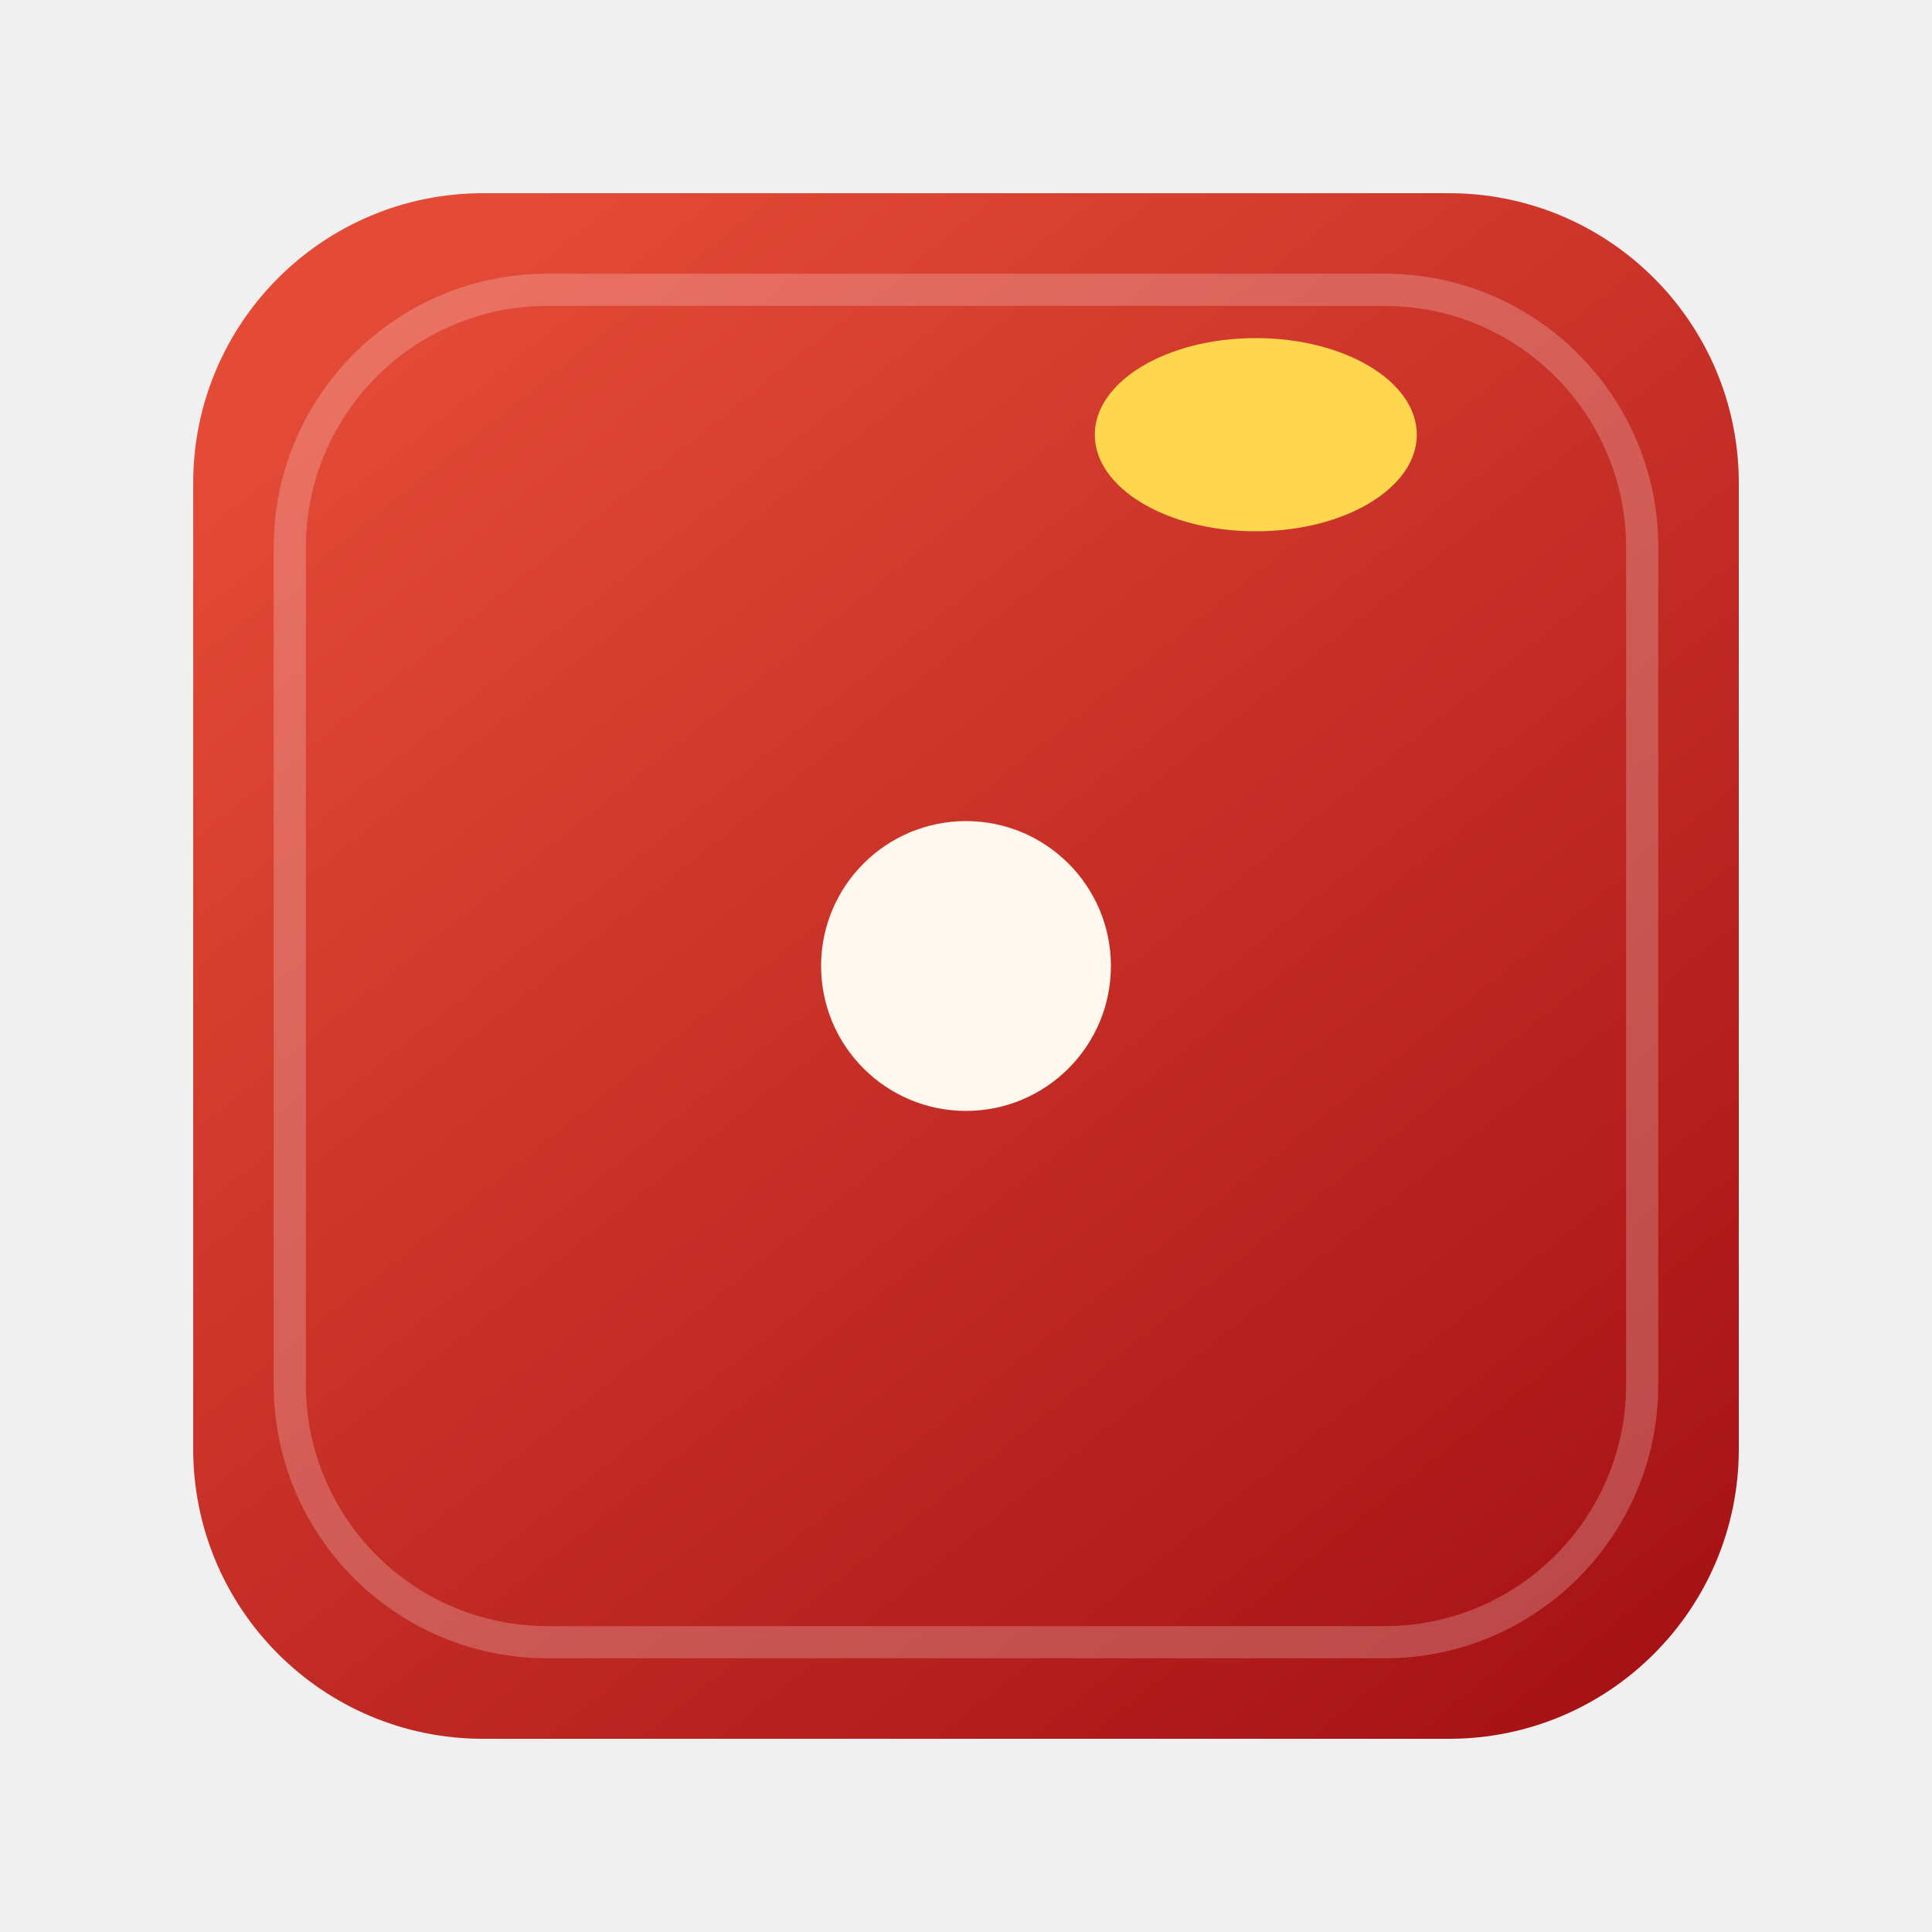
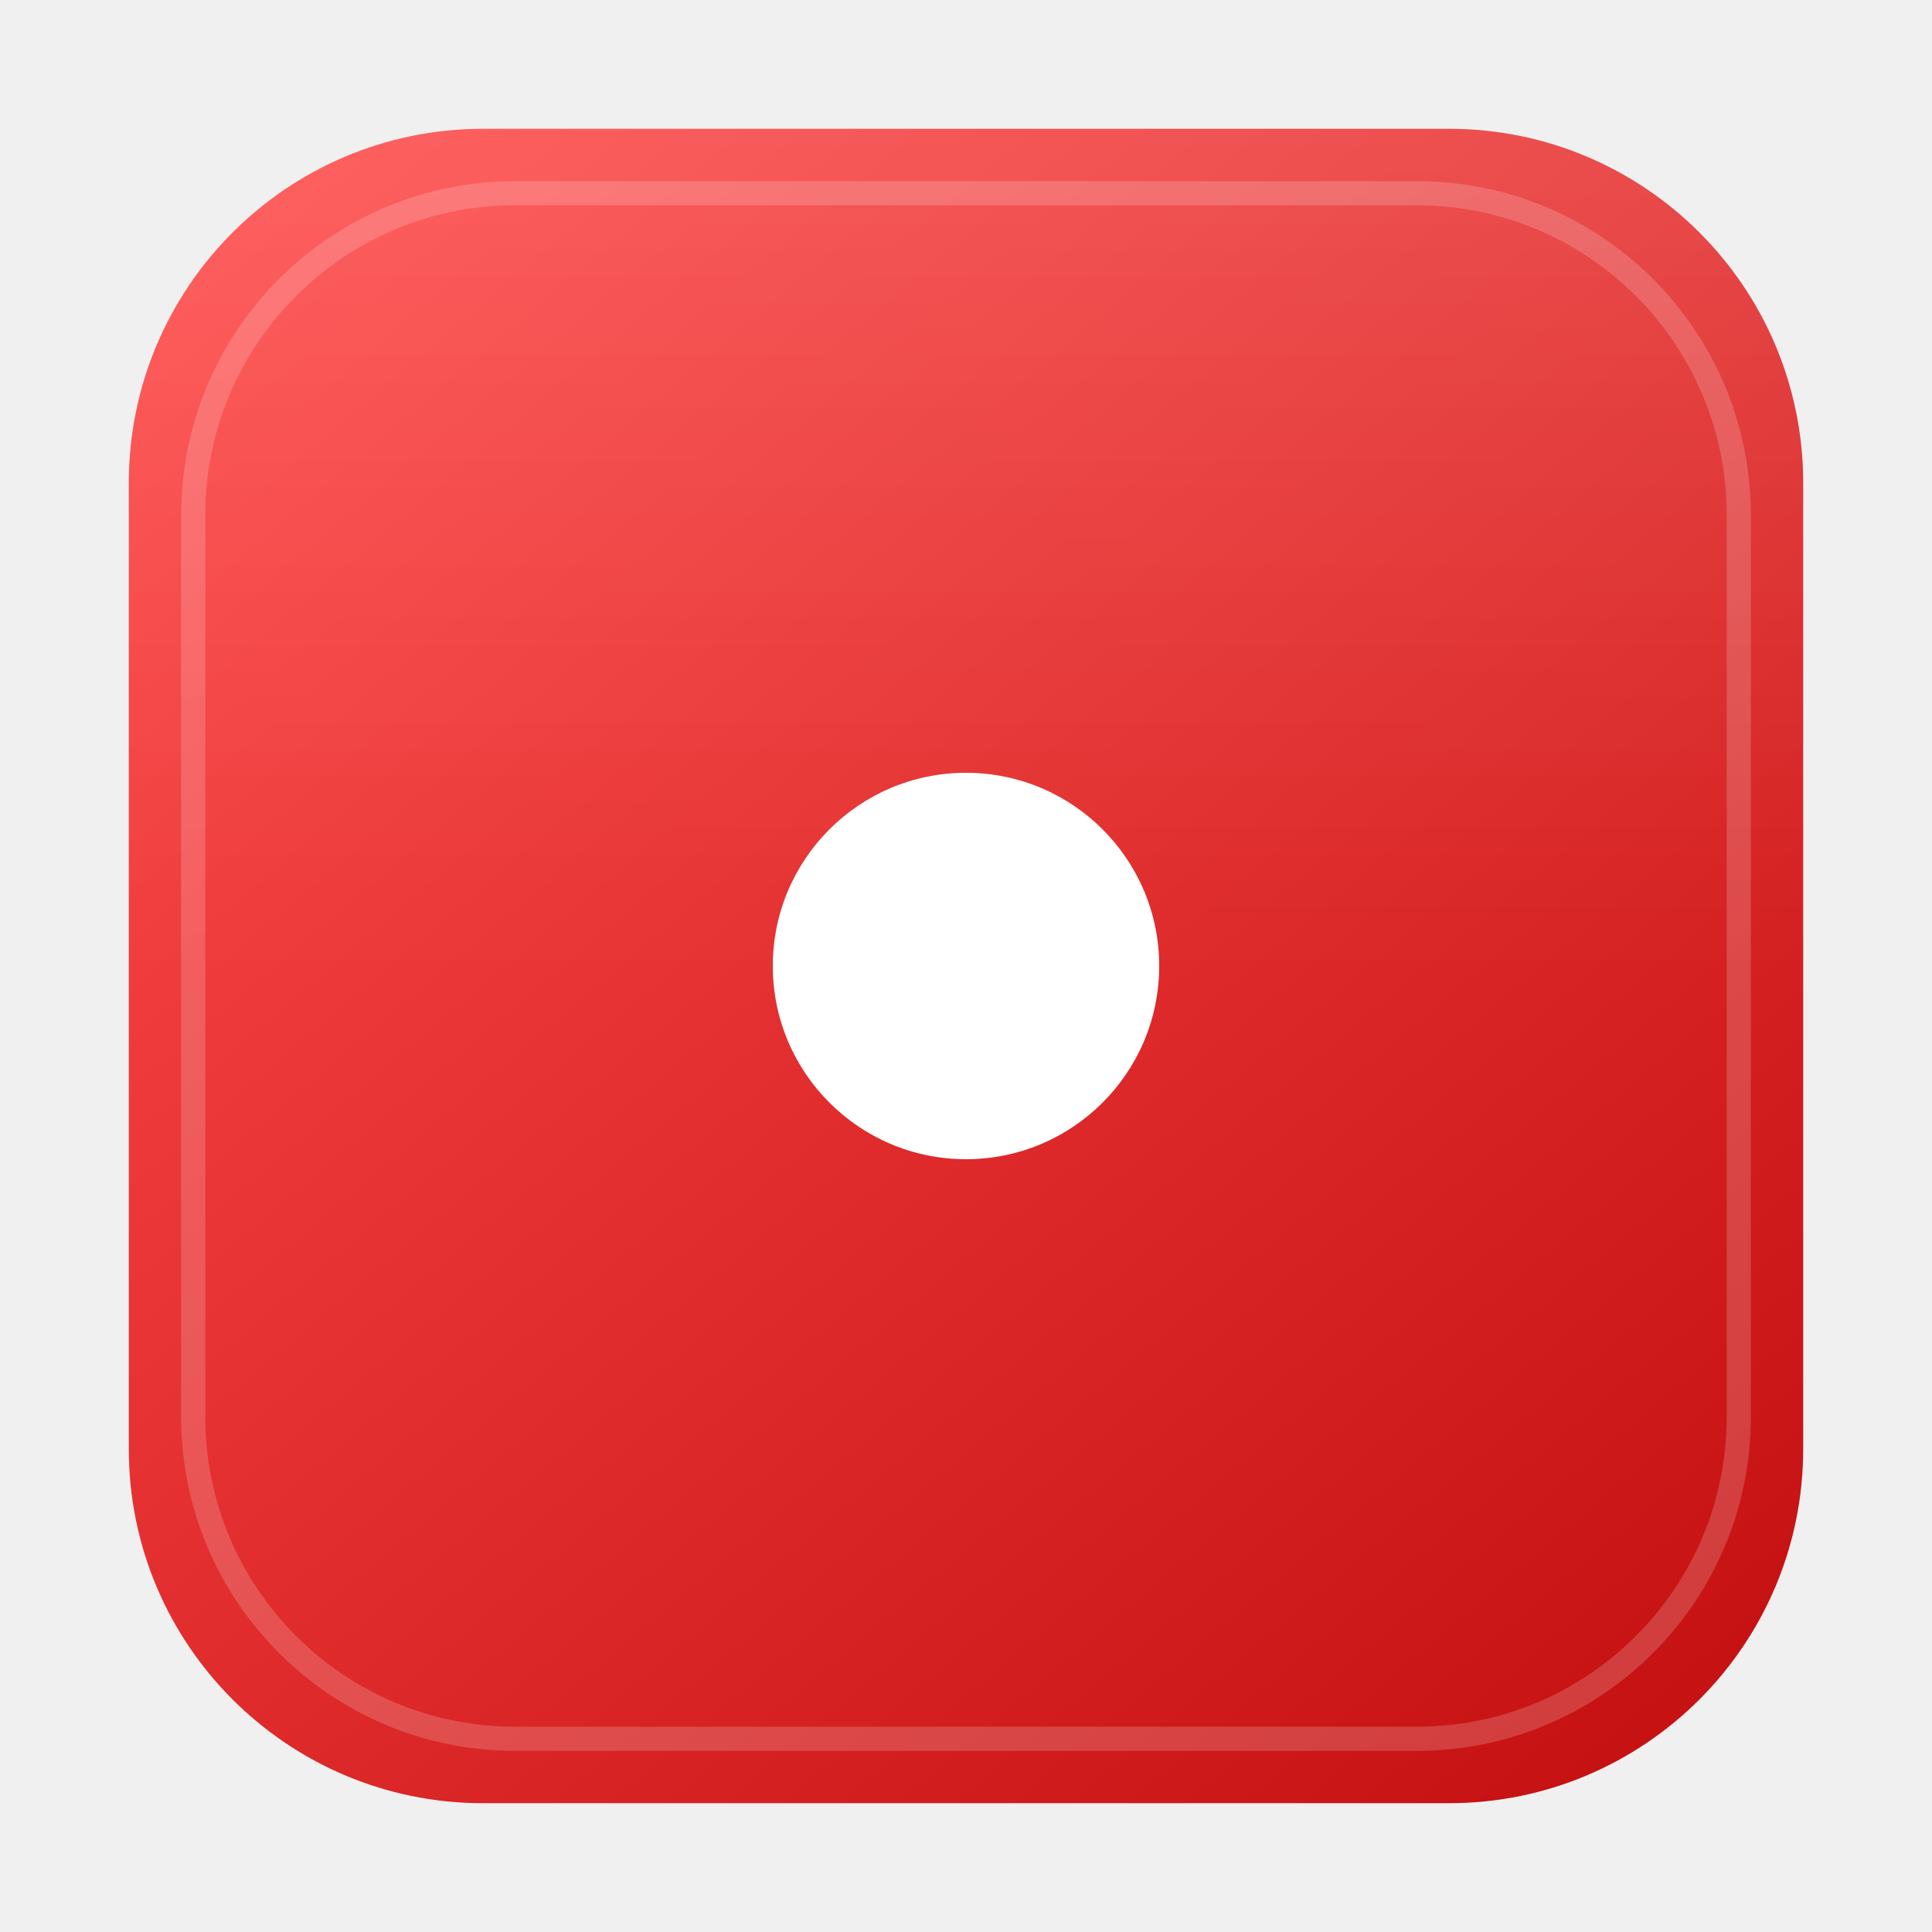
<svg xmlns="http://www.w3.org/2000/svg" width="120" height="120" viewBox="0 0 120 120" fill="none">
-   <rect x="12" y="12" width="96" height="96" rx="18" fill="url(#bg)" />
-   <rect x="18" y="18" width="84" height="84" rx="16" stroke="rgba(255,255,255,0.22)" stroke-width="2" />
-   <circle cx="60" cy="60" r="9" fill="#FFF8EE" />
-   <ellipse cx="78" cy="27" rx="10" ry="6" fill="#FFD74E" />
+   <rect x="8" y="8" width="104" height="104" rx="22" fill="url(#d1bg)" />
+   <rect x="8" y="8" width="104" height="104" rx="22" fill="url(#d1shine)" opacity="0.5" />
+   <rect x="12" y="12" width="96" height="96" rx="20" stroke="rgba(255,255,255,0.18)" stroke-width="1.5" />
+   <circle cx="60" cy="60" r="12" fill="#fff" />
  <defs>
-     <linearGradient id="bg" x1="24" y1="18" x2="96" y2="108" gradientUnits="userSpaceOnUse">
-       <stop stop-color="#E44B37" />
-       <stop offset="1" stop-color="#A71215" />
+     <linearGradient id="d1bg" x1="16" y1="8" x2="104" y2="112" gradientUnits="userSpaceOnUse">
+       <stop stop-color="#FF4B4B" />
+       <stop offset="1" stop-color="#C41010" />
+     </linearGradient>
+     <linearGradient id="d1shine" x1="60" y1="8" x2="60" y2="60" gradientUnits="userSpaceOnUse">
+       <stop stop-color="#fff" stop-opacity="0.25" />
+       <stop offset="1" stop-color="#fff" stop-opacity="0" />
    </linearGradient>
  </defs>
</svg>
